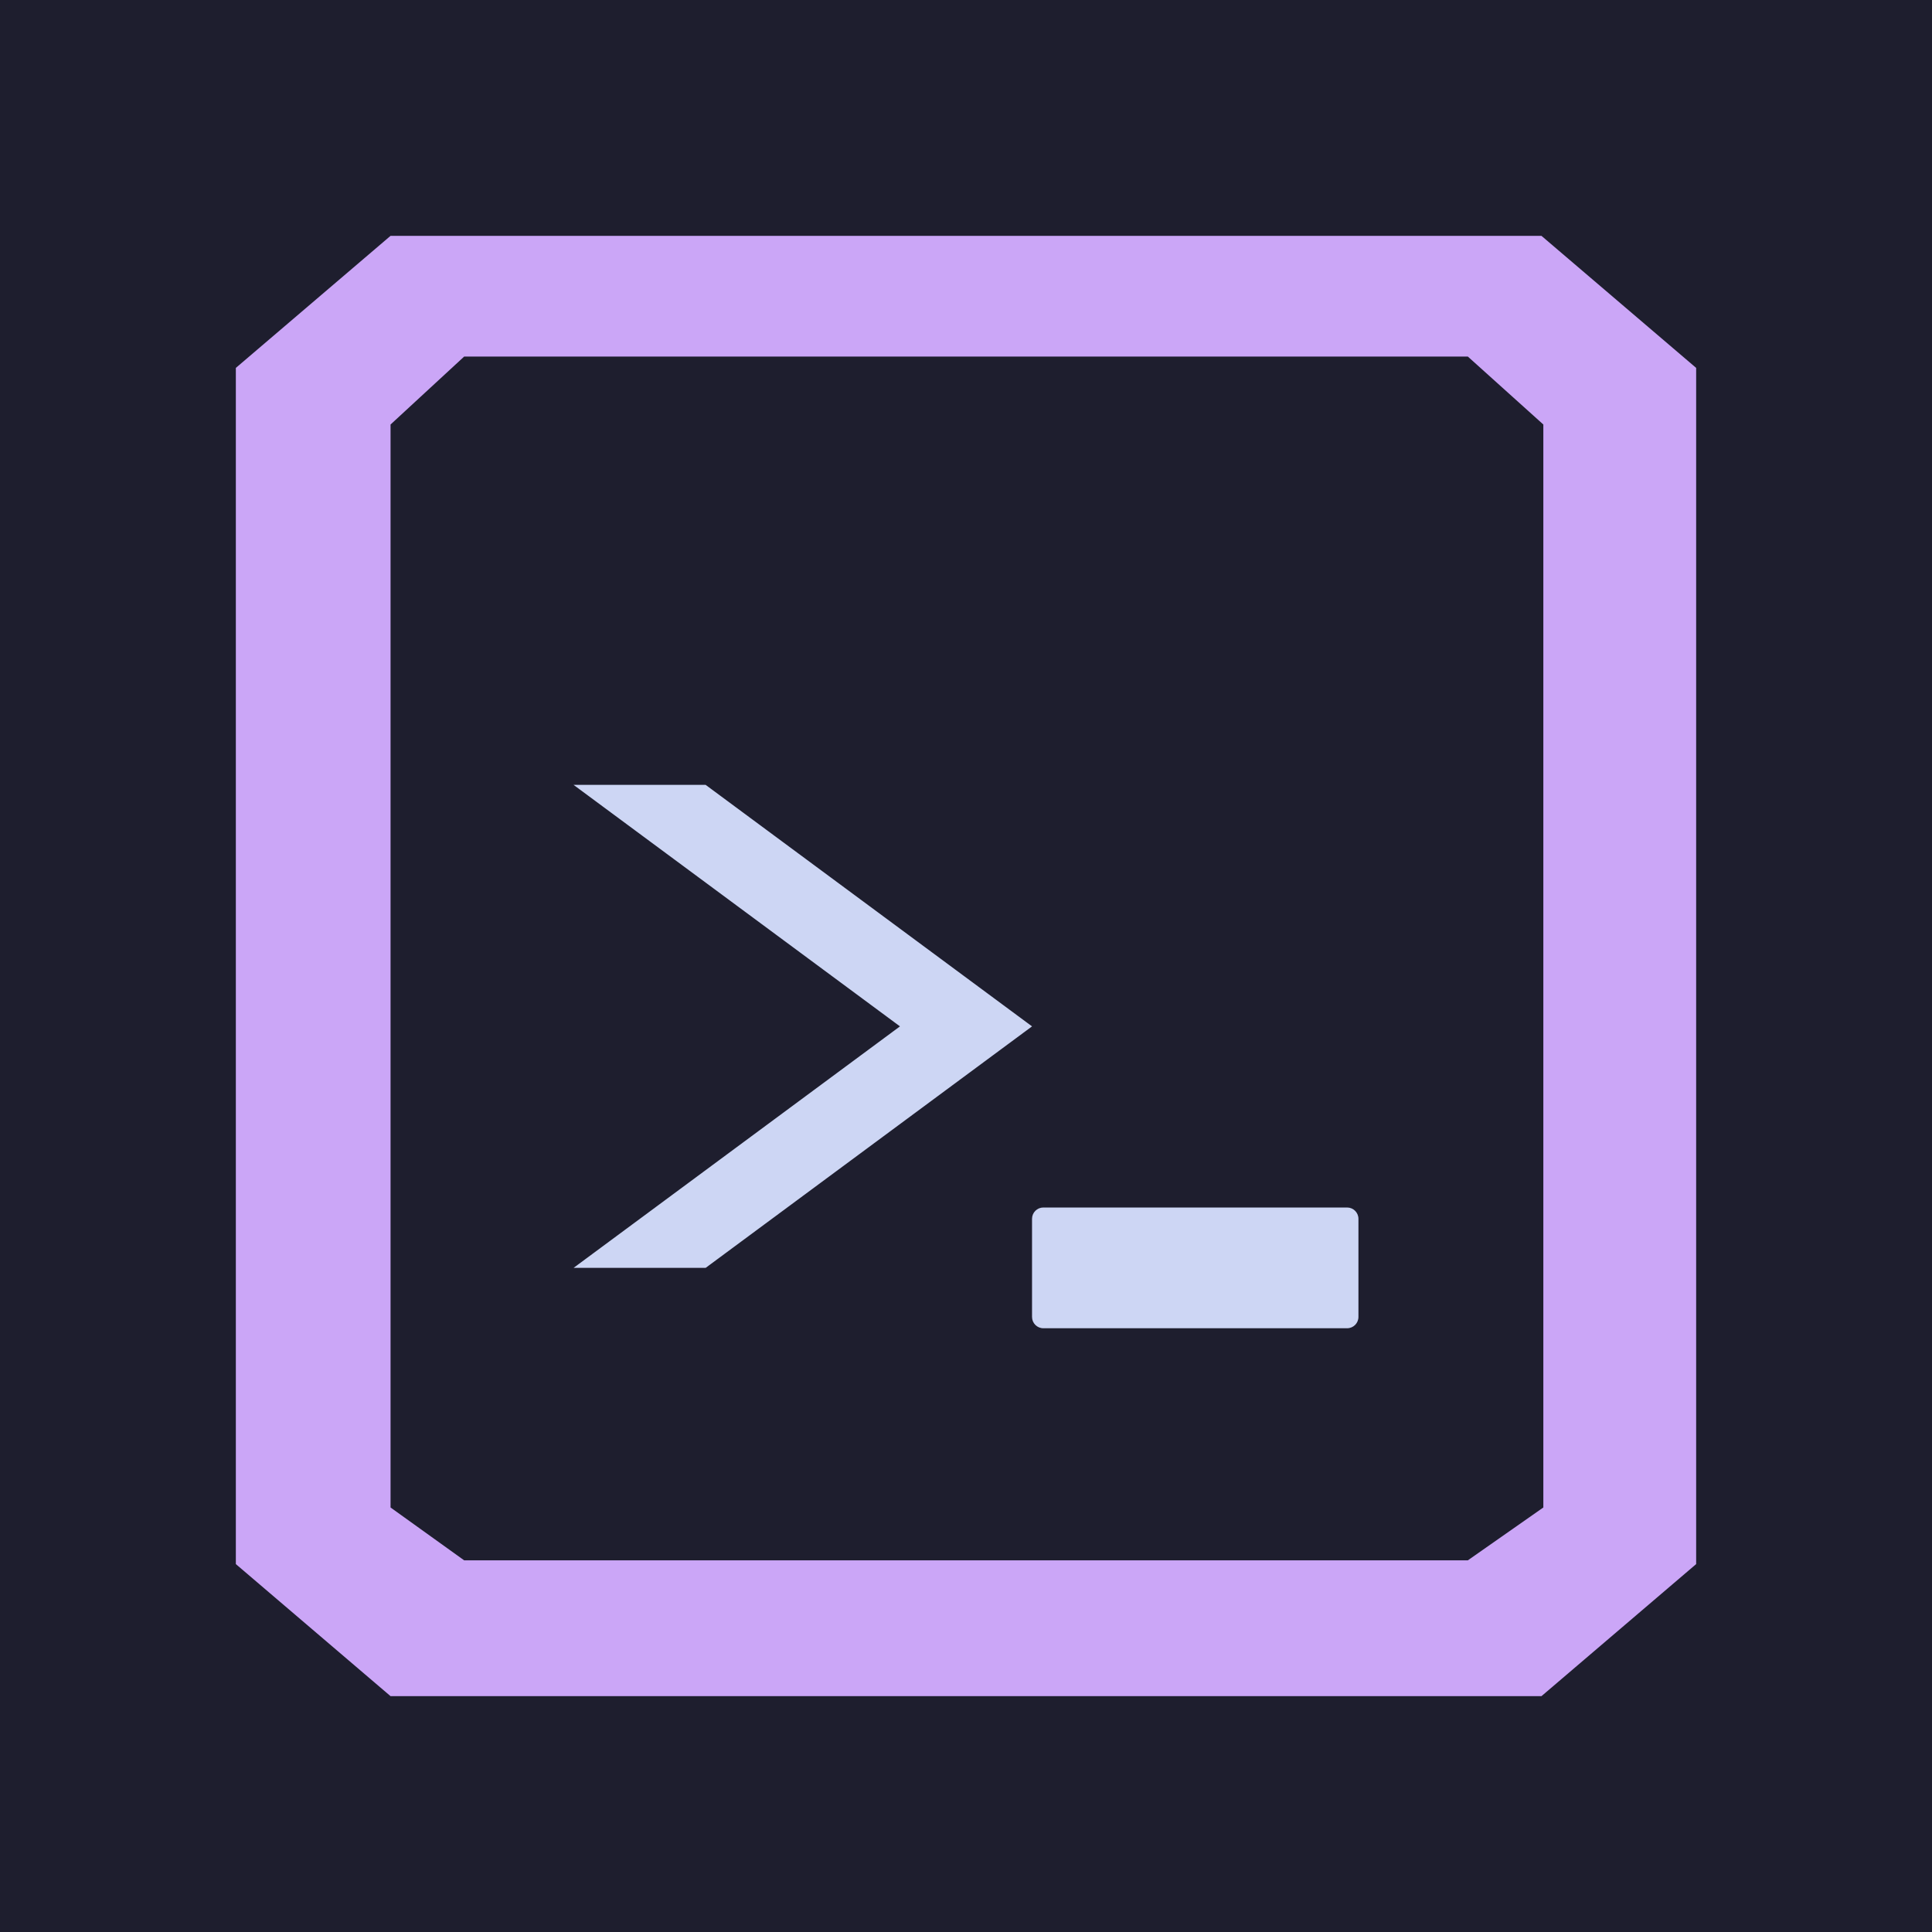
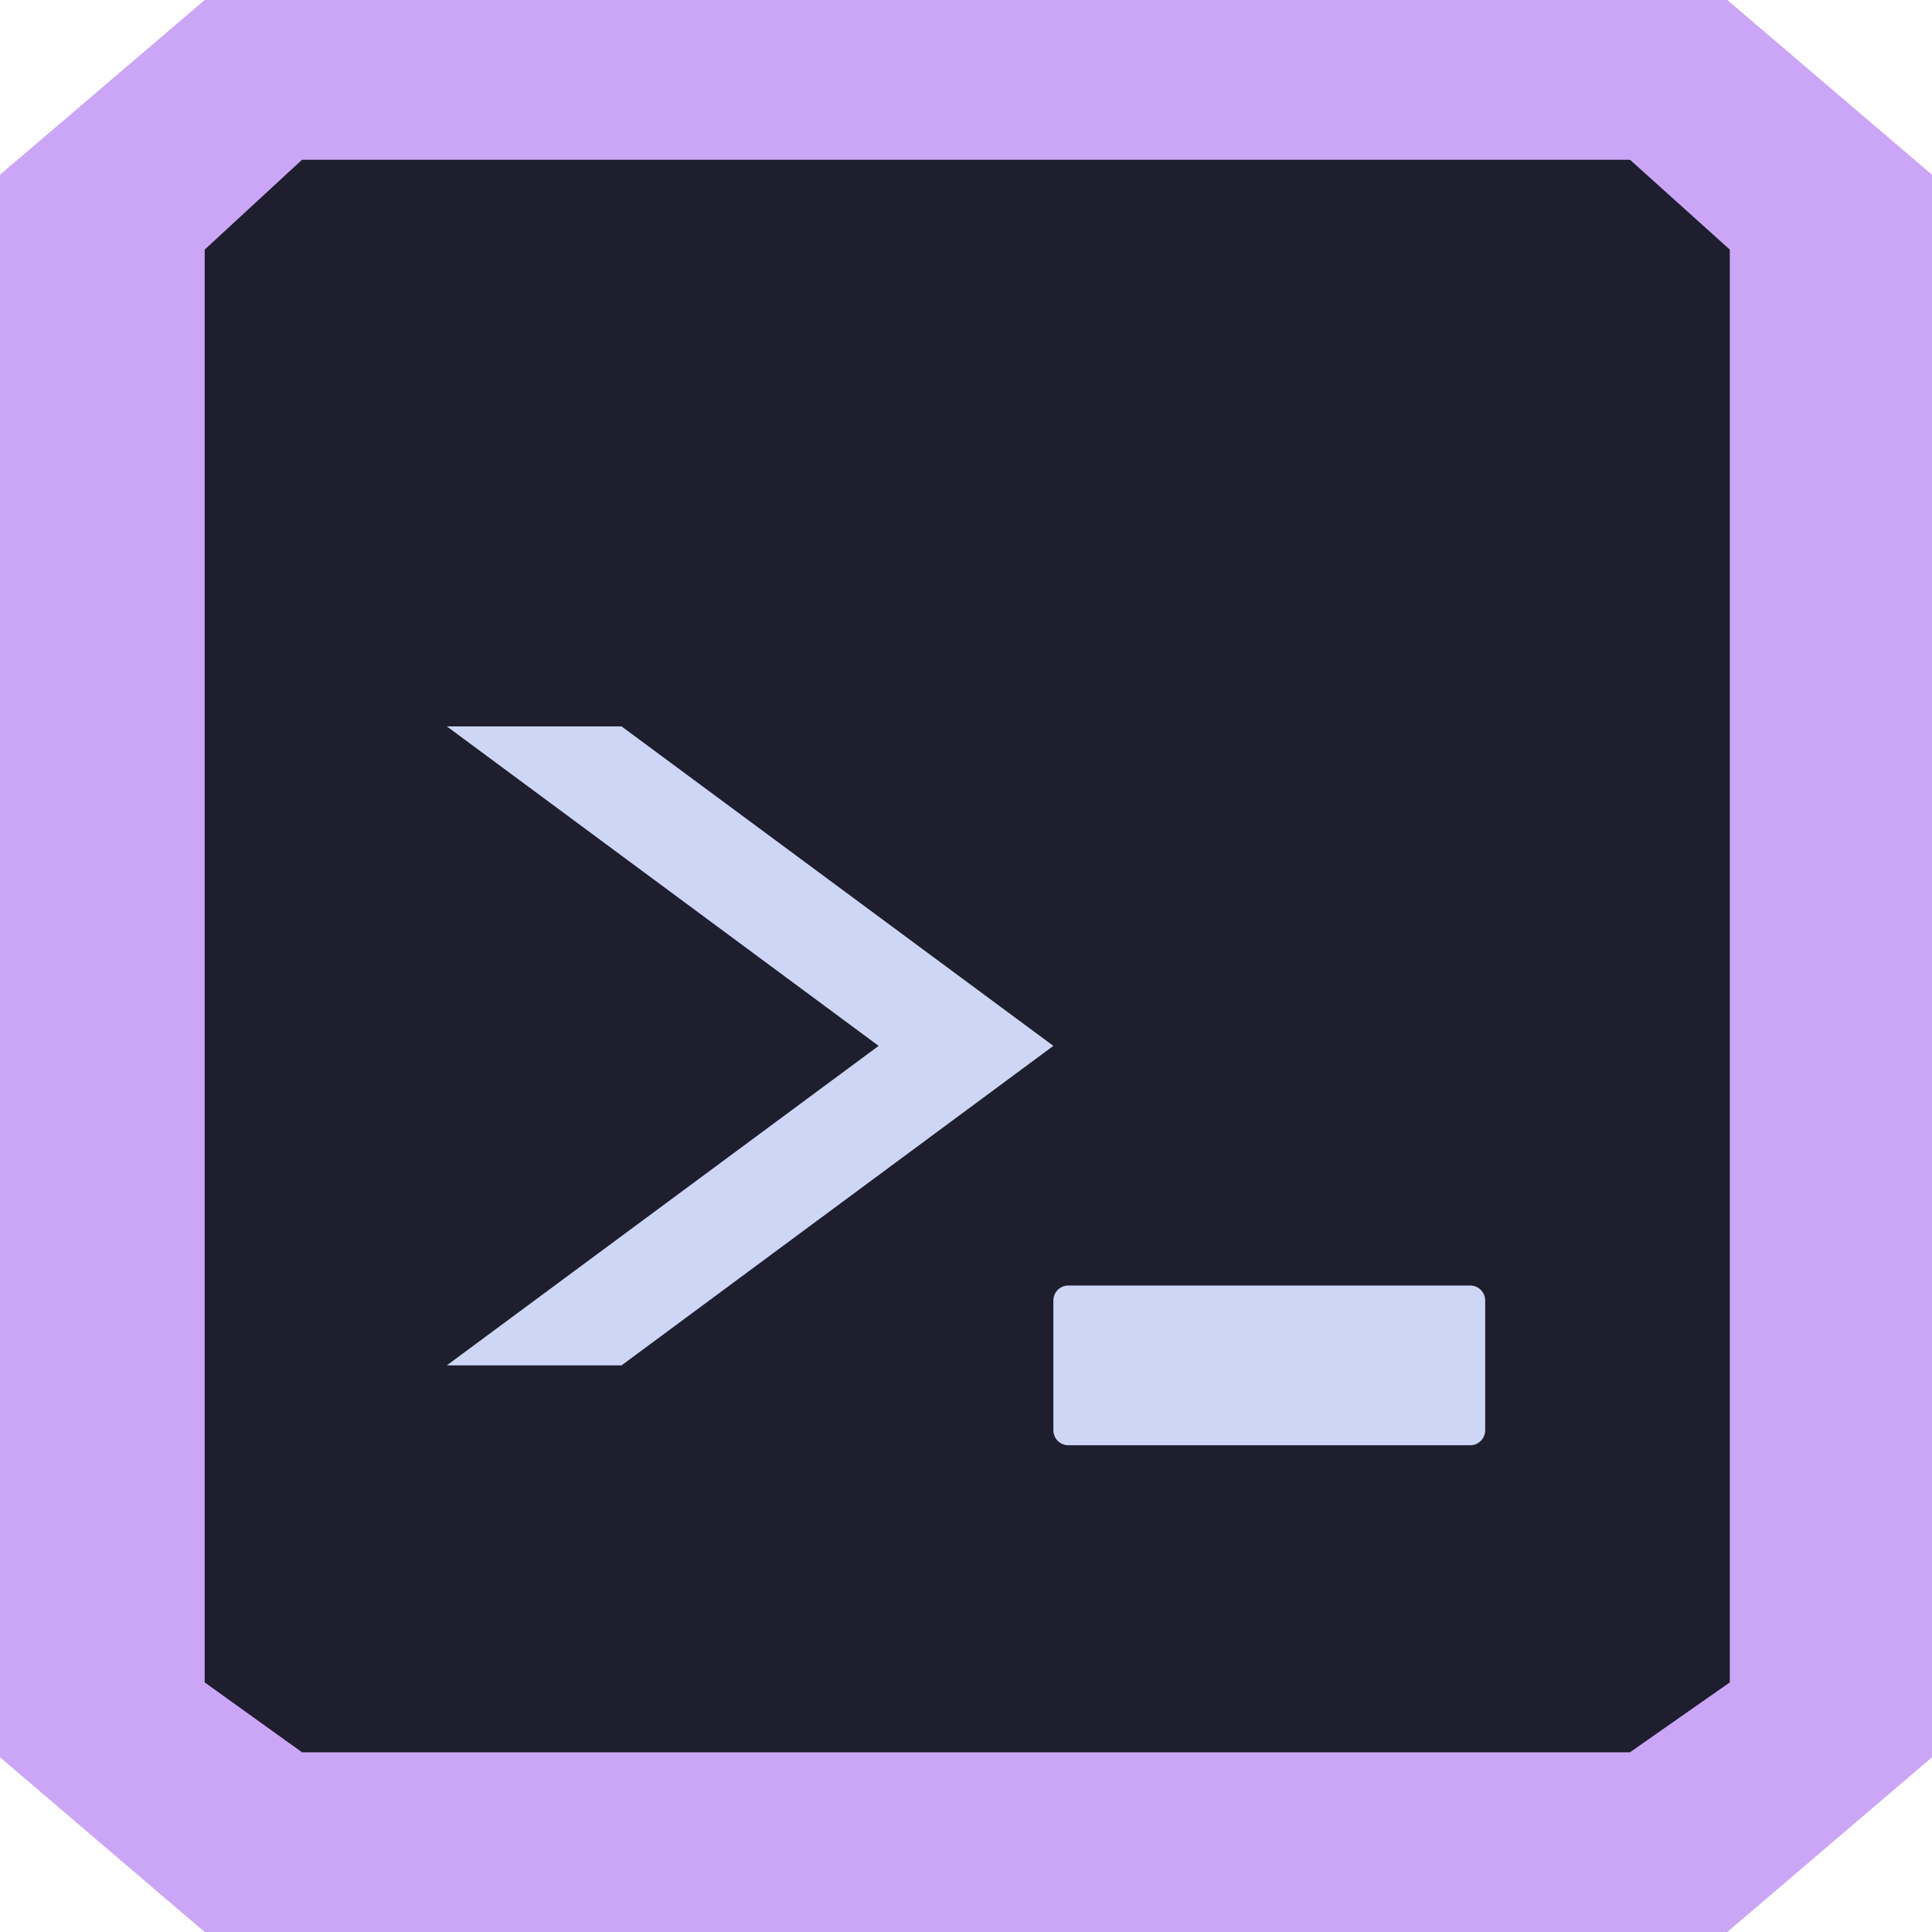
- <svg xmlns="http://www.w3.org/2000/svg" viewBox="0 0 1024 1024" width="1024" height="1024">
-   <rect width="1024" height="1024" fill="#1e1e2e" />
+ <svg xmlns="http://www.w3.org/2000/svg" viewBox="125 125 774 774" width="774" height="774">
  <path fill="#cba6f7" d="M 207 125 L 817 125 L 899 195 L 899 829 L 817 899 L 207 899 L 125 829 L 125 195 Z" />
  <path fill="#1e1e2e" d="M 246 189 L 778 189 L 818 225 L 818 799 L 778 827 L 246 827 L 207 799 L 207 225 Z" />
  <path fill="#cdd6f4" d="M 304 416 L 477 544 L 304 672 L 374 672 L 547 544 L 374 416 Z" />
  <rect x="547" y="640" width="173" height="64" rx="6" fill="#cdd6f4" />
</svg>
